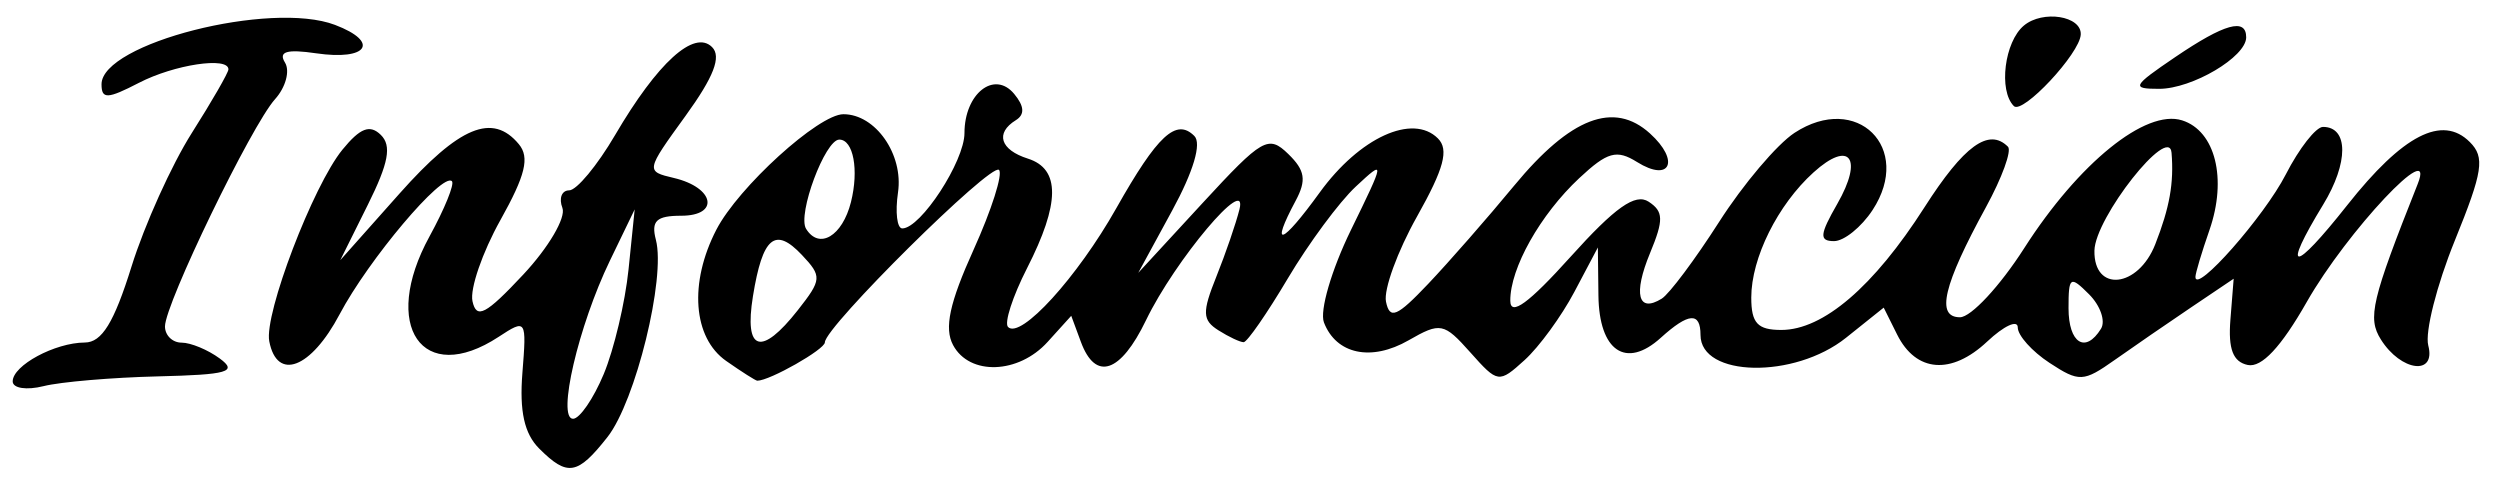
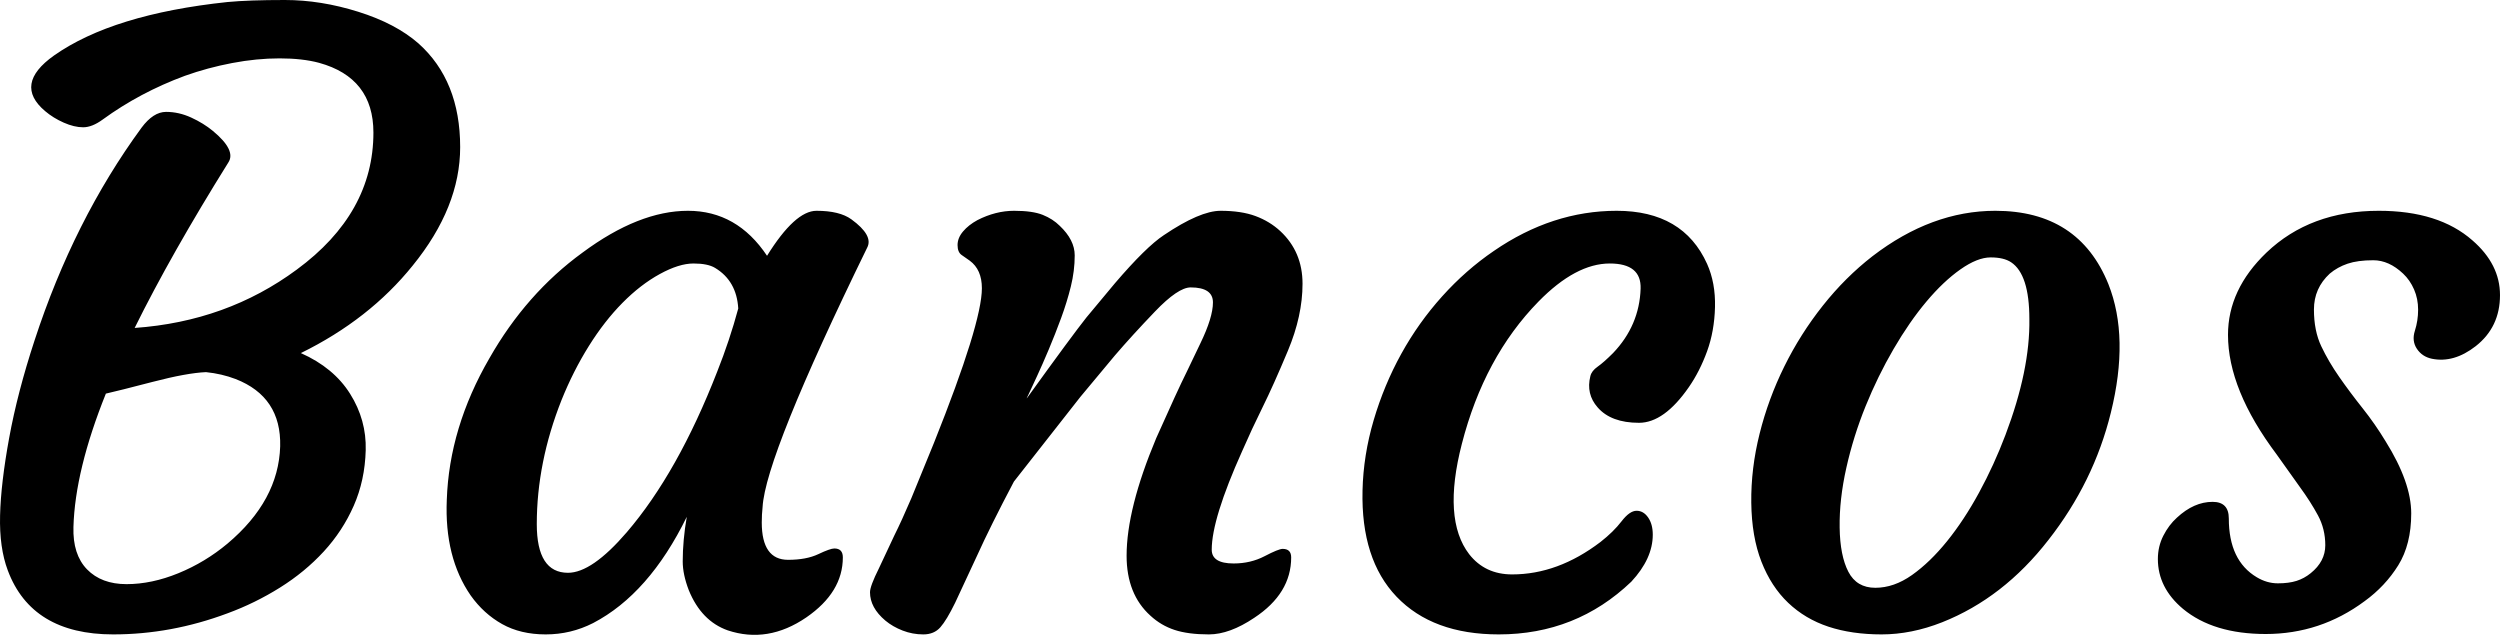
- <svg xmlns="http://www.w3.org/2000/svg" viewBox="0 0 197 38" width="197" height="38" style="--title-ratio:5.184">
-   <path fill="#000" fill-rule="evenodd" d="M42.483,35.341 C41.317,34.174 40.925,32.406 41.165,29.387 C41.502,25.157 41.474,25.115 39.289,26.546 C33.278,30.485 29.979,25.688 33.845,18.631 C35.036,16.457 35.831,14.498 35.612,14.279 C34.876,13.542 29.040,20.458 26.759,24.771 C24.502,29.039 21.828,30.062 21.218,26.893 C20.804,24.745 24.669,14.625 26.986,11.791 C28.384,10.080 29.150,9.786 30.010,10.631 C30.877,11.483 30.625,12.841 28.988,16.131 L26.815,20.500 31.485,15.250 C36.199,9.951 38.816,8.868 40.885,11.361 C41.750,12.404 41.410,13.804 39.431,17.345 C38.010,19.887 37.020,22.762 37.231,23.734 C37.545,25.177 38.278,24.793 41.233,21.636 C43.222,19.511 44.611,17.149 44.318,16.386 C44.025,15.624 44.265,15.000 44.851,15.000 C45.437,15.000 47.064,13.041 48.467,10.647 C51.818,4.929 54.707,2.307 56.111,3.711 C56.863,4.463 56.249,6.054 54.017,9.135 C50.872,13.477 50.868,13.497 53.105,14.025 C56.308,14.781 56.734,17.000 53.677,17.000 C51.722,17.000 51.294,17.409 51.685,18.903 C52.470,21.907 50.084,31.623 47.869,34.439 C45.506,37.443 44.718,37.575 42.483,35.341 Z M47.573,29.480 C48.382,27.543 49.262,23.831 49.529,21.230 L50.013,16.500 48.057,20.547 C45.578,25.676 43.873,33.000 45.157,33.000 C45.677,33.000 46.764,31.416 47.573,29.480 Z M1.000,30.054 C1.000,28.795 4.327,27.003 6.684,26.991 C8.026,26.985 8.986,25.422 10.361,21.011 C11.385,17.727 13.523,12.990 15.111,10.485 C16.700,7.980 18.000,5.721 18.000,5.465 C18.000,4.445 13.731,5.088 10.950,6.526 C8.464,7.812 8.000,7.830 8.000,6.640 C8.000,3.424 21.330,0.034 26.398,1.961 C29.961,3.316 28.972,4.796 24.902,4.199 C22.598,3.861 21.921,4.063 22.456,4.929 C22.863,5.587 22.511,6.885 21.675,7.813 C19.817,9.873 13.000,23.947 13.000,25.722 C13.000,26.425 13.589,27.000 14.309,27.000 C15.029,27.000 16.383,27.562 17.318,28.250 C18.746,29.300 17.965,29.525 12.441,29.659 C8.823,29.746 4.769,30.092 3.432,30.428 C2.090,30.764 1.000,30.597 1.000,30.054 Z M57.223,28.443 C54.605,26.610 54.282,22.290 56.449,18.099 C58.183,14.745 64.506,9.000 66.463,9.000 C68.991,9.000 71.202,12.168 70.763,15.161 C70.534,16.723 70.686,18.000 71.101,18.000 C72.551,18.000 76.000,12.711 76.000,10.488 C76.000,7.374 78.354,5.517 79.916,7.399 C80.722,8.370 80.764,9.028 80.049,9.470 C78.402,10.488 78.816,11.807 81.000,12.500 C83.560,13.313 83.538,16.024 80.930,21.137 C79.792,23.368 79.119,25.452 79.434,25.768 C80.424,26.758 84.890,21.857 87.968,16.402 C91.213,10.653 92.688,9.288 94.114,10.714 C94.700,11.300 94.045,13.506 92.374,16.577 L89.694,21.500 94.763,16.000 C99.475,10.888 99.951,10.615 101.514,12.133 C102.843,13.424 102.965,14.196 102.098,15.818 C100.053,19.638 100.986,19.320 103.991,15.171 C107.129,10.839 111.320,8.920 113.307,10.907 C114.188,11.788 113.792,13.270 111.665,17.055 C110.123,19.797 109.021,22.820 109.216,23.771 C109.510,25.205 110.077,24.966 112.535,22.375 C114.166,20.657 117.218,17.170 119.318,14.627 C123.756,9.253 127.172,7.941 130.017,10.515 C132.403,12.674 131.619,14.403 128.996,12.765 C127.391,11.763 126.662,11.967 124.447,14.036 C121.374,16.907 118.995,21.136 119.011,23.700 C119.019,24.952 120.465,23.896 123.761,20.234 C127.271,16.334 128.866,15.208 129.910,15.892 C131.090,16.665 131.109,17.323 130.025,19.940 C128.685,23.175 129.073,24.691 130.945,23.534 C131.538,23.167 133.572,20.447 135.465,17.488 C137.358,14.528 140.030,11.371 141.404,10.471 C146.318,7.251 150.771,11.648 147.560,16.549 C146.677,17.897 145.310,19.000 144.523,19.000 C143.341,19.000 143.385,18.492 144.778,16.065 C146.851,12.452 145.757,11.005 142.904,13.587 C140.083,16.140 138.000,20.329 138.000,23.450 C138.000,25.465 138.497,26.000 140.365,26.000 C143.668,26.000 147.646,22.592 151.649,16.334 C154.760,11.471 156.718,10.051 158.228,11.562 C158.537,11.871 157.759,14.008 156.500,16.312 C153.127,22.479 152.531,25.000 154.445,25.000 C155.314,25.000 157.593,22.549 159.509,19.554 C163.798,12.849 169.081,8.573 171.950,9.484 C174.572,10.316 175.512,14.092 174.104,18.132 C173.497,19.873 173.000,21.535 173.000,21.824 C173.000,23.208 178.421,17.059 180.118,13.750 C181.175,11.687 182.496,10.000 183.052,10.000 C185.069,10.000 185.075,12.829 183.064,16.127 C179.753,21.558 180.684,21.579 184.960,16.170 C189.346,10.621 192.451,9.023 194.624,11.195 C195.824,12.396 195.655,13.504 193.438,18.960 C192.016,22.461 191.075,26.178 191.347,27.221 C191.976,29.625 189.204,29.277 187.614,26.753 C186.545,25.055 186.872,23.674 190.514,14.500 C192.026,10.693 184.943,18.225 181.770,23.800 C179.751,27.346 178.215,28.987 177.127,28.761 C175.961,28.518 175.573,27.508 175.756,25.193 L176.013,21.963 172.646,24.231 C170.794,25.479 168.091,27.339 166.639,28.365 C164.171,30.109 163.838,30.124 161.500,28.592 C160.125,27.691 159.000,26.436 159.000,25.803 C159.000,25.169 157.915,25.671 156.589,26.916 C153.768,29.566 150.982,29.349 149.493,26.362 L148.436,24.241 145.468,26.615 C141.393,29.876 134.000,29.732 134.000,26.393 C134.000,24.565 133.063,24.633 130.866,26.621 C128.124,29.103 126.007,27.663 125.956,23.281 L125.912,19.500 124.060,23.001 C123.041,24.927 121.276,27.345 120.138,28.375 C118.107,30.214 118.029,30.203 115.862,27.769 C113.779,25.431 113.505,25.377 110.996,26.817 C108.055,28.505 105.291,27.921 104.326,25.407 C103.977,24.497 104.921,21.263 106.449,18.134 C109.154,12.595 109.161,12.537 106.835,14.704 C105.533,15.917 103.126,19.170 101.484,21.934 C99.843,24.699 98.275,26.962 98.000,26.965 C97.725,26.967 96.831,26.547 96.014,26.030 C94.742,25.226 94.718,24.614 95.850,21.795 C96.577,19.983 97.395,17.600 97.669,16.500 C98.384,13.624 92.590,20.498 90.303,25.239 C88.296,29.401 86.326,30.055 85.175,26.943 L84.414,24.886 82.552,26.943 C80.253,29.483 76.398,29.613 75.103,27.193 C74.392,25.863 74.818,23.878 76.719,19.677 C78.139,16.537 79.040,13.707 78.721,13.388 C78.111,12.777 65.000,25.762 65.000,26.977 C65.000,27.533 60.654,30.000 59.675,30.000 C59.549,30.000 58.445,29.299 57.223,28.443 Z M62.868,24.441 C64.762,22.033 64.781,21.775 63.191,20.091 C61.072,17.846 60.090,18.672 59.333,23.336 C58.625,27.696 59.975,28.118 62.868,24.441 Z M165.559,25.904 C165.932,25.301 165.508,24.080 164.618,23.190 C163.127,21.699 163.000,21.785 163.000,24.286 C163.000,27.047 164.332,27.890 165.559,25.904 Z M169.834,19.250 C170.972,16.341 171.312,14.431 171.118,12.038 C170.933,9.745 165.087,17.162 165.041,19.750 C164.981,23.064 168.484,22.698 169.834,19.250 Z M67.055,15.926 C67.692,13.390 67.247,11.000 66.137,11.000 C65.018,11.000 62.820,16.900 63.518,18.029 C64.549,19.698 66.380,18.609 67.055,15.926 Z M158.692,8.359 C157.470,7.137 157.953,3.284 159.487,2.011 C160.979,0.772 164.031,1.255 163.964,2.719 C163.895,4.215 159.379,9.046 158.692,8.359 Z M171.405,4.500 C175.294,1.861 177.000,1.386 177.000,2.943 C177.000,4.483 172.742,7.000 170.138,7.000 C167.920,7.000 168.024,6.794 171.405,4.500 Z" />
+ <svg xmlns="http://www.w3.org/2000/svg" viewBox="94.826 -1555 6167.17 1566.11" width="6167.17" height="1566.11" style="--title-ratio:3.938">
+   <path fill="#000" fill-rule="nonzero" d="M114 -148Q93 -204 95.0 -283.5Q97 -363 117.5 -475.0Q138 -587 180 -715Q277 -1012 444 -1240Q473 -1279 504.5 -1279.0Q536 -1279 566.5 -1265.0Q597 -1251 620 -1232Q678 -1184 658 -1154Q517 -928 427 -746Q654 -762 827 -890Q1016 -1029 1016 -1228Q1016 -1363 882 -1400Q841 -1411 784.5 -1411.0Q728 -1411 667.5 -1399.5Q607 -1388 551 -1368Q440 -1327 348 -1260Q322 -1241 300.0 -1241.0Q278 -1241 252.0 -1252.5Q226 -1264 206 -1281Q128 -1347 228 -1418Q373 -1520 656 -1550Q709 -1555 797.5 -1555.0Q886 -1555 978.5 -1526.0Q1071 -1497 1127 -1448Q1230 -1356 1230 -1192Q1230 -1044 1113 -900Q1006 -767 837 -684Q918 -648 958.5 -583.5Q999 -519 997.0 -444.5Q995 -370 967.5 -307.5Q940 -245 893.5 -194.5Q847 -144 785.5 -105.5Q724 -67 656 -42Q517 10 374 10Q173 10 114 -148ZM356 -584Q280 -395 276 -255Q274 -187 309.5 -150.5Q345 -114 407.0 -114.0Q469 -114 535.0 -141.0Q601 -168 656 -214Q782 -320 786 -454Q789 -576 676 -620Q642 -633 603 -637Q556 -635 471.5 -613.0Q387 -591 356 -584ZM1974 -266Q1974 -174 2039 -174Q2084 -174 2113.5 -188.0Q2143 -202 2153 -202Q2174 -202 2174 -180Q2174 -94 2084 -32Q1989 33 1890 0Q1825 -23 1794 -99Q1779 -138 1779 -170Q1779 -222 1789 -280Q1696 -90 1558 -18Q1503 10 1441.0 10.0Q1379 10 1333.5 -15.5Q1288 -41 1256 -86Q1191 -180 1197 -322Q1203 -500 1302 -671Q1393 -831 1532 -932Q1671 -1035 1792.0 -1035.0Q1913 -1035 1987 -924Q2056 -1035 2109 -1035Q2166 -1035 2195 -1014Q2250 -974 2234 -944Q1983 -430 1976 -304Q1974 -286 1974 -266ZM1419 -262Q1419 -142 1496 -142Q1555 -142 1641 -242Q1767 -389 1864 -638Q1895 -716 1916 -794Q1912 -862 1859 -894Q1841 -905 1805.5 -905.0Q1770 -905 1722.5 -879.0Q1675 -853 1630.5 -808.0Q1586 -763 1547.5 -701.5Q1509 -640 1480 -568Q1419 -414 1419 -262ZM3032 -846Q3001 -846 2944.0 -786.5Q2887 -727 2845 -678L2760 -576L2596 -367Q2538 -257 2505 -184L2451 -68Q2430 -25 2414.5 -7.5Q2399 10 2372.5 10.0Q2346 10 2321.5 0.5Q2297 -9 2279 -24Q2241 -56 2241 -94Q2241 -109 2263 -153L2301 -234Q2319 -270 2343 -326L2399 -463Q2517 -758 2517 -844Q2517 -890 2487 -912L2467 -926Q2457 -933 2457.0 -950.5Q2457 -968 2470.5 -984.0Q2484 -1000 2506 -1012Q2551 -1035 2596.5 -1035.0Q2642 -1035 2667.0 -1025.0Q2692 -1015 2709 -998Q2746 -963 2746.0 -925.0Q2746 -887 2736.5 -848.5Q2727 -810 2712.5 -770.5Q2698 -731 2682.0 -693.0Q2666 -655 2653 -627L2633 -584Q2625 -568 2629 -574Q2740 -728 2775 -772L2845 -856Q2922 -946 2966 -975Q3055 -1035 3106.0 -1035.0Q3157 -1035 3192.0 -1022.0Q3227 -1009 3253 -985Q3308 -934 3308.0 -855.0Q3308 -776 3272.0 -690.0Q3236 -604 3209.5 -550.5Q3183 -497 3159 -442Q3084 -275 3084 -199Q3084 -165 3138 -165Q3180 -165 3214.5 -183.0Q3249 -201 3259 -201Q3280 -201 3280 -180Q3280 -91 3189 -31Q3128 10 3077.0 10.0Q3026 10 2992.5 -1.0Q2959 -12 2933 -36Q2874 -89 2874 -184Q2874 -300 2947 -474Q3000 -593 3022 -637L3056 -708Q3087 -772 3087.0 -809.0Q3087 -846 3032 -846ZM3456 -345Q3458 -432 3483.5 -518.5Q3509 -605 3551.5 -682.0Q3594 -759 3652.5 -824.0Q3711 -889 3780 -936Q3924 -1035 4083 -1035Q4247 -1035 4306 -904Q4327 -857 4325.5 -797.5Q4324 -738 4306.0 -688.5Q4288 -639 4261 -600Q4200 -512 4138 -512Q4069 -512 4036 -550Q4007 -583 4018 -627Q4021 -640 4036.0 -650.5Q4051 -661 4074 -684Q4139 -752 4142 -843Q4144 -905 4066 -905Q3982 -905 3890 -811Q3756 -674 3701 -460Q3653 -274 3719 -188Q3758 -138 3825 -138Q3938 -138 4043 -218Q4075 -243 4095.0 -269.0Q4115 -295 4132.0 -295.0Q4149 -295 4160.5 -278.5Q4172 -262 4172 -236Q4172 -177 4119 -120Q3983 10 3792 10Q3629 10 3540 -83Q3452 -175 3456 -345ZM4714 -923Q4860 -1035 5017 -1035Q5223 -1035 5296 -854Q5348 -723 5302 -537Q5260 -366 5148 -223Q5037 -80 4886 -20Q4810 10 4736.5 10.0Q4663 10 4605.5 -9.0Q4548 -28 4506.0 -68.0Q4464 -108 4440.0 -169.5Q4416 -231 4415.0 -315.0Q4414 -399 4435.5 -485.0Q4457 -571 4496.5 -651.0Q4536 -731 4591.5 -801.0Q4647 -871 4714 -923ZM5042 -482Q5103 -643 5101 -768Q5101 -878 5056 -908Q5038 -920 5005.5 -920.0Q4973 -920 4931.0 -890.5Q4889 -861 4847.0 -811.0Q4805 -761 4766.0 -694.0Q4727 -627 4697.0 -553.0Q4667 -479 4649.5 -401.0Q4632 -323 4633.0 -253.5Q4634 -184 4654.5 -144.5Q4675 -105 4721.0 -105.0Q4767 -105 4811.5 -136.5Q4856 -168 4898.0 -220.0Q4940 -272 4977.0 -340.0Q5014 -408 5042 -482ZM5418 -176Q5418 -207 5431.5 -233.5Q5445 -260 5465 -278Q5507 -317 5553 -317Q5593 -317 5593 -276Q5593 -172 5662 -131Q5687 -116 5714.0 -116.0Q5741 -116 5760.0 -122.0Q5779 -128 5795 -141Q5831 -170 5831.0 -210.0Q5831 -250 5813.0 -283.5Q5795 -317 5768 -354L5711 -434Q5591 -594 5591 -729Q5591 -841 5686 -932Q5794 -1035 5963 -1035Q6111 -1035 6194 -962Q6262 -903 6262 -827Q6262 -748 6202 -701Q6148 -659 6094 -670Q6070 -675 6057.0 -694.5Q6044 -714 6052.0 -739.0Q6060 -764 6060.0 -791.0Q6060 -818 6050.0 -841.0Q6040 -864 6023 -880Q5988 -913 5949.5 -913.0Q5911 -913 5886.0 -904.5Q5861 -896 5842 -880Q5803 -844 5803.0 -791.5Q5803 -739 5821.0 -701.0Q5839 -663 5865.5 -625.0Q5892 -587 5923.0 -548.0Q5954 -509 5980 -466Q6043 -365 6043.0 -288.5Q6043 -212 6011.0 -160.5Q5979 -109 5928 -72Q5819 9 5684 9Q5555 9 5480 -53Q5418 -105 5418 -176Z" />
</svg>
